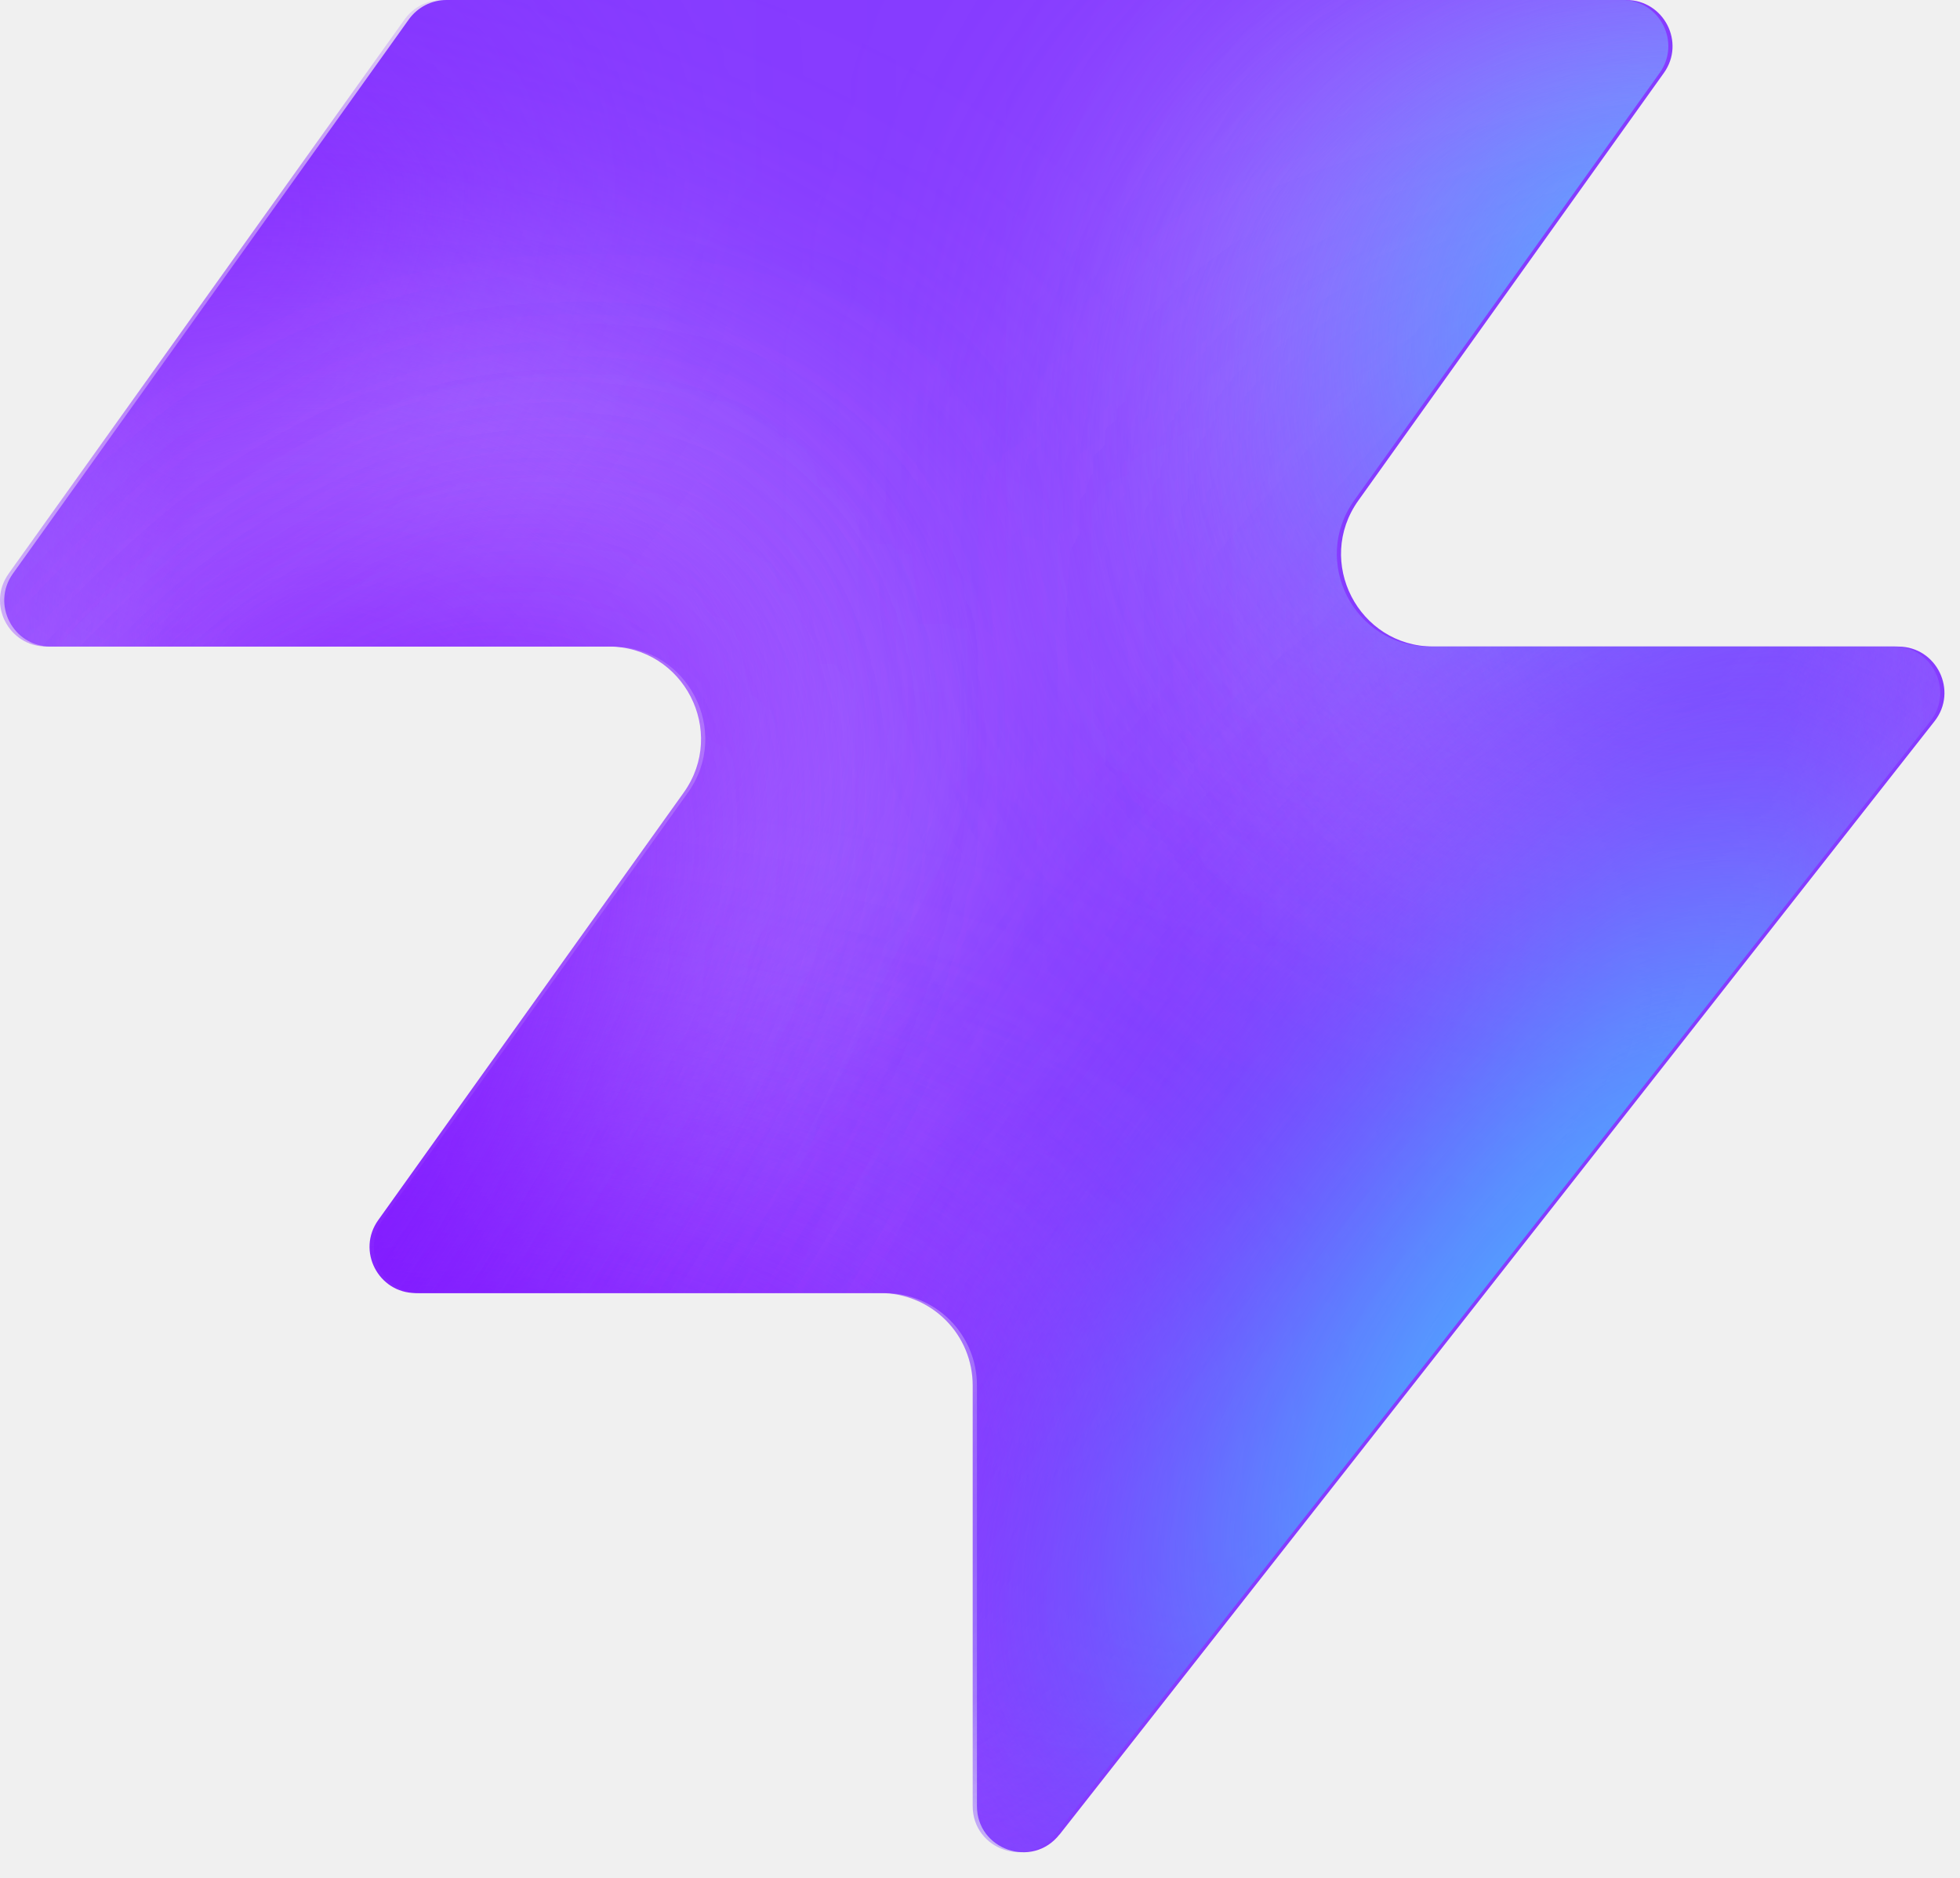
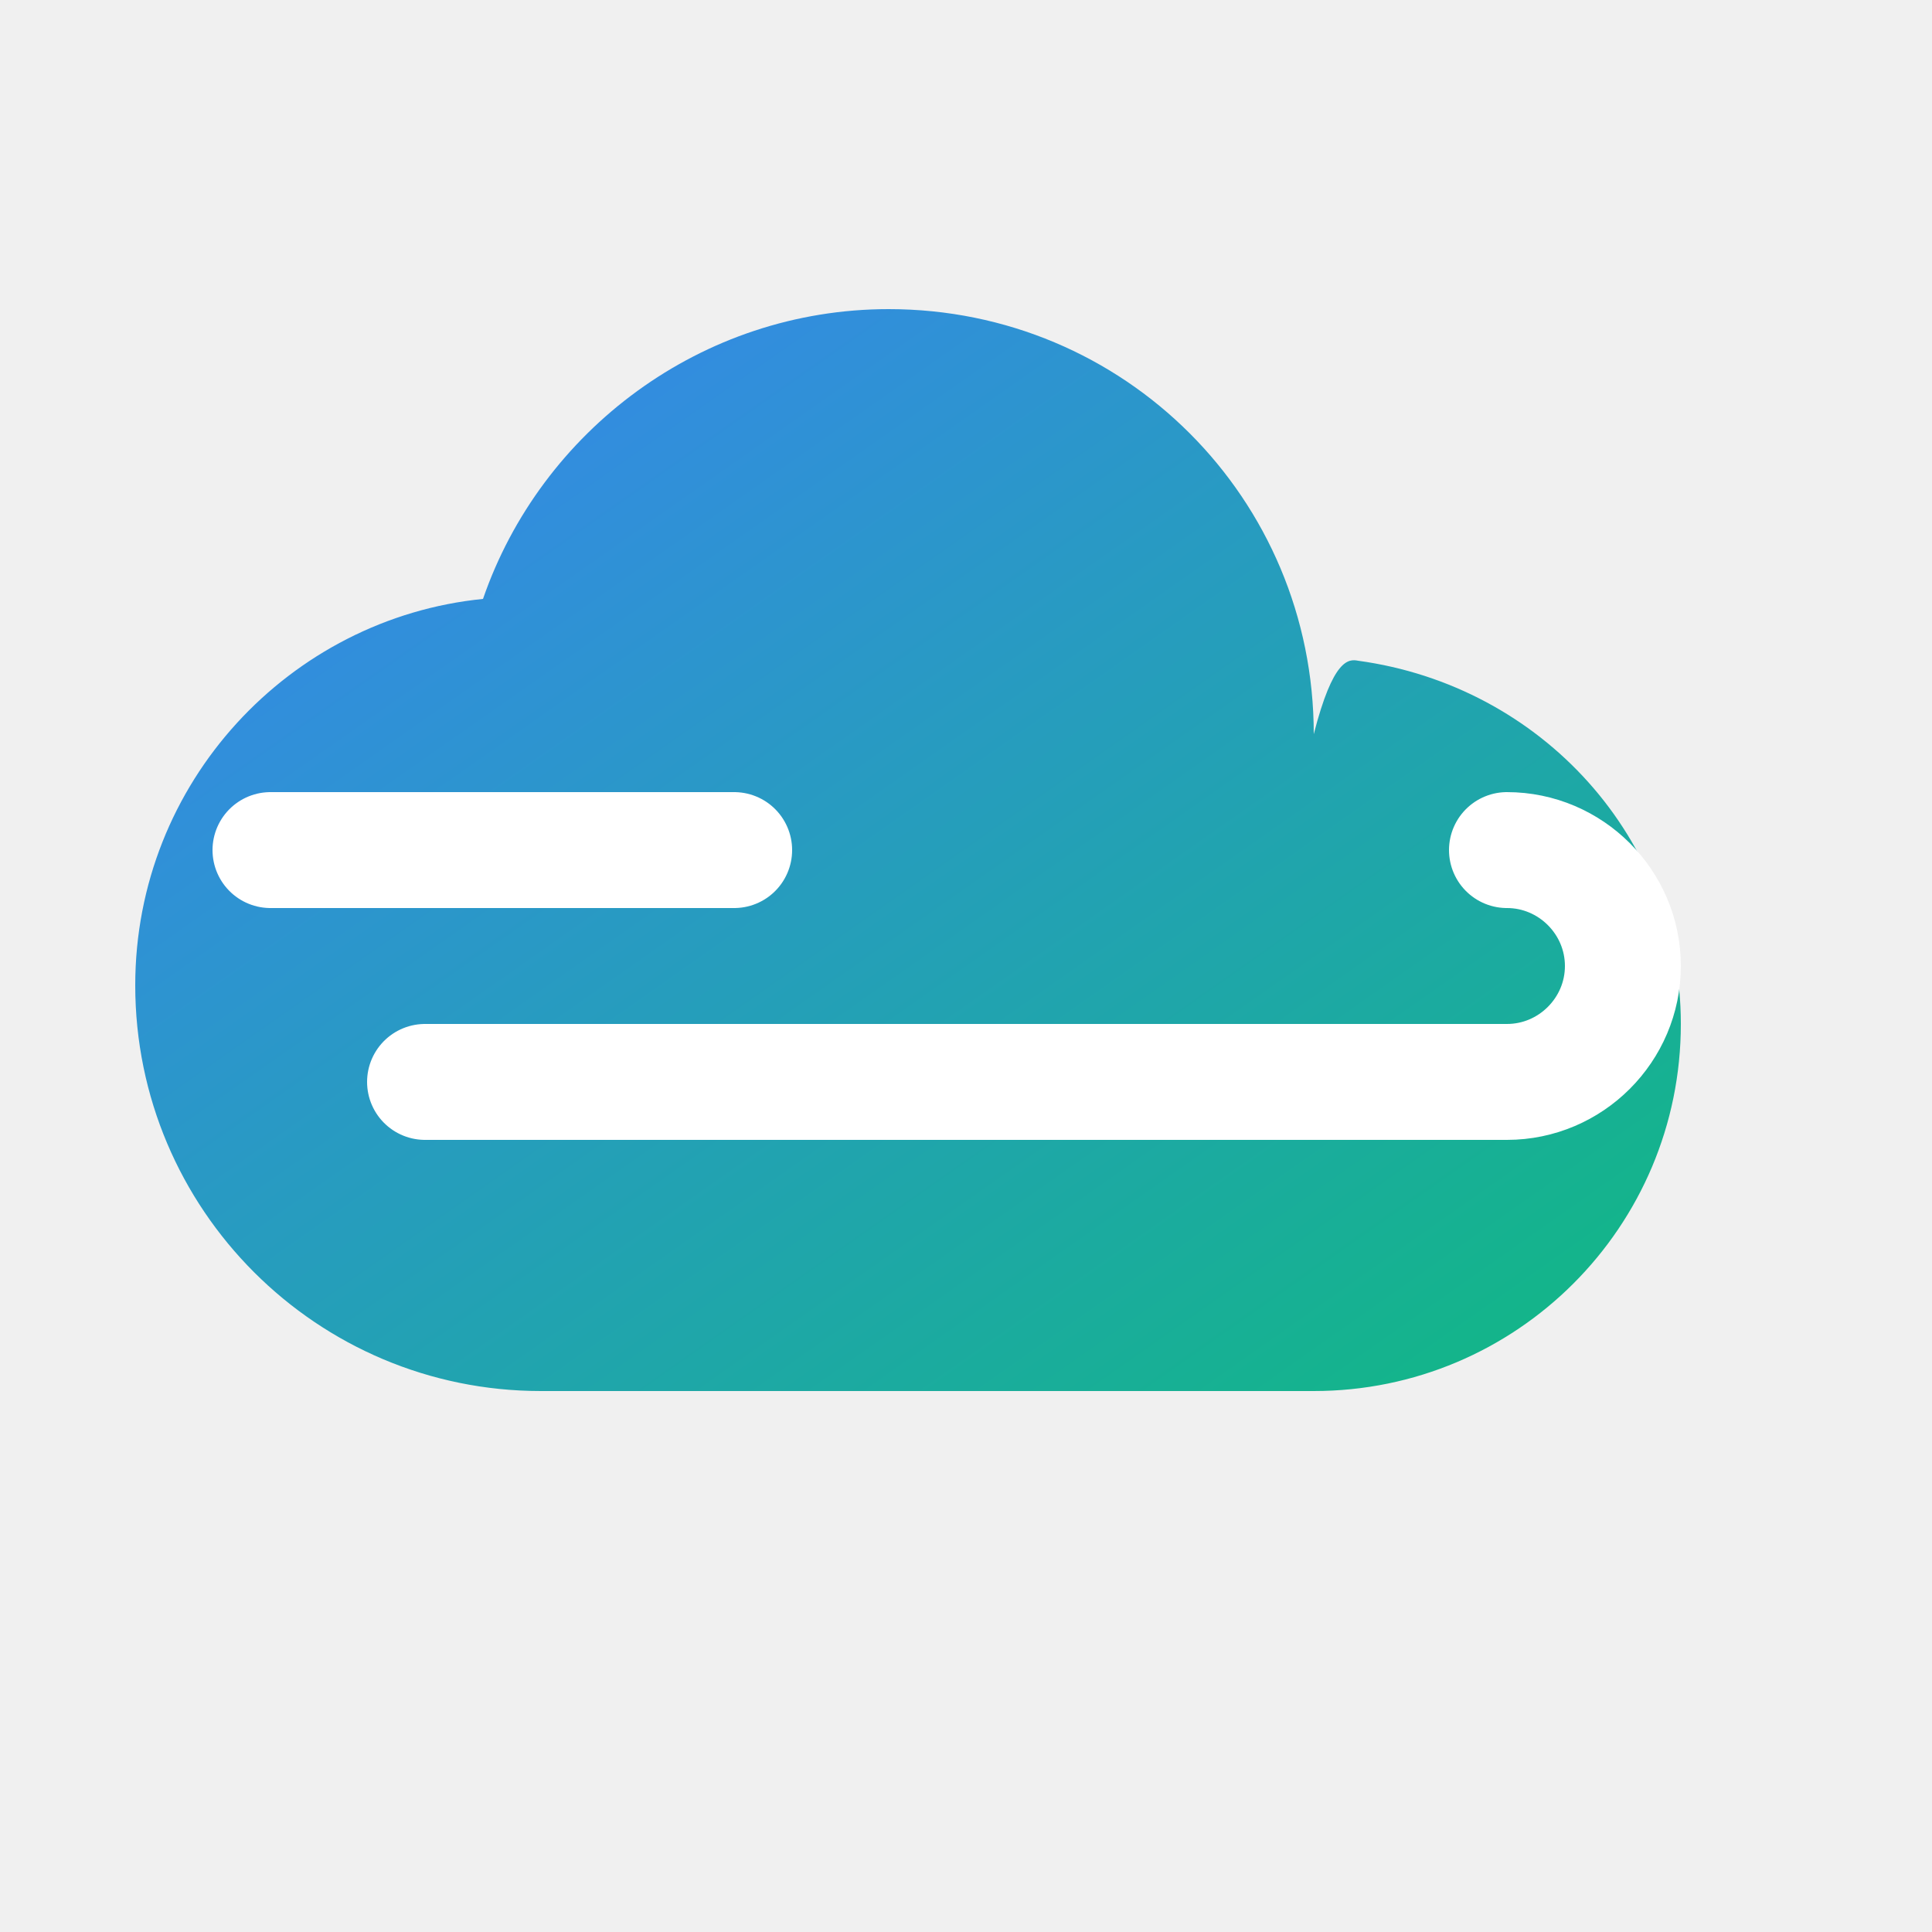
- <svg xmlns="http://www.w3.org/2000/svg" width="48" height="46" fill="none" viewBox="0 0 48 46">
-   <path fill="#863bff" d="M25.946 44.938c-.664.845-2.021.375-2.021-.698V33.937a2.26 2.26 0 0 0-2.262-2.262H10.287c-.92 0-1.456-1.04-.92-1.788l7.48-10.471c1.07-1.497 0-3.578-1.842-3.578H1.237c-.92 0-1.456-1.04-.92-1.788L10.013.474c.214-.297.556-.474.92-.474h28.894c.92 0 1.456 1.04.92 1.788l-7.48 10.471c-1.07 1.498 0 3.579 1.842 3.579h11.377c.943 0 1.473 1.088.89 1.83L25.947 44.94z" style="fill:#863bff;fill:color(display-p3 .525 .23 1);fill-opacity:1" />
-   <mask id="a" width="48" height="46" x="0" y="0" maskUnits="userSpaceOnUse" style="mask-type:alpha">
-     <path fill="#000" d="M25.842 44.938c-.664.844-2.021.375-2.021-.698V33.937a2.26 2.26 0 0 0-2.262-2.262H10.183c-.92 0-1.456-1.04-.92-1.788l7.48-10.471c1.07-1.498 0-3.579-1.842-3.579H1.133c-.92 0-1.456-1.04-.92-1.787L9.91.473c.214-.297.556-.474.92-.474h28.894c.92 0 1.456 1.04.92 1.788l-7.48 10.471c-1.07 1.498 0 3.578 1.842 3.578h11.377c.943 0 1.473 1.088.89 1.832L25.843 44.94z" style="fill:#000;fill-opacity:1" />
-   </mask>
-   <g mask="url(#a)">
-     <g filter="url(#b)">
-       <ellipse cx="5.508" cy="14.704" fill="#ede6ff" rx="5.508" ry="14.704" style="fill:#ede6ff;fill:color(display-p3 .927 .903 1);fill-opacity:1" transform="matrix(.00324 1 1 -.00324 -4.47 31.516)" />
-     </g>
-     <g filter="url(#c)">
-       <ellipse cx="10.399" cy="29.851" fill="#ede6ff" rx="10.399" ry="29.851" style="fill:#ede6ff;fill:color(display-p3 .927 .903 1);fill-opacity:1" transform="matrix(.00324 1 1 -.00324 -39.328 7.883)" />
-     </g>
-     <g filter="url(#d)">
-       <ellipse cx="5.508" cy="30.487" fill="#7e14ff" rx="5.508" ry="30.487" style="fill:#7e14ff;fill:color(display-p3 .492 .077 1);fill-opacity:1" transform="rotate(89.814 -25.913 -14.639)scale(1 -1)" />
-     </g>
-     <g filter="url(#e)">
-       <ellipse cx="5.508" cy="30.599" fill="#7e14ff" rx="5.508" ry="30.599" style="fill:#7e14ff;fill:color(display-p3 .492 .077 1);fill-opacity:1" transform="rotate(89.814 -32.644 -3.334)scale(1 -1)" />
-     </g>
-     <g filter="url(#f)">
-       <ellipse cx="5.508" cy="30.599" fill="#7e14ff" rx="5.508" ry="30.599" style="fill:#7e14ff;fill:color(display-p3 .492 .077 1);fill-opacity:1" transform="matrix(.00324 1 1 -.00324 -34.34 30.47)" />
-     </g>
-     <g filter="url(#g)">
-       <ellipse cx="14.072" cy="22.078" fill="#ede6ff" rx="14.072" ry="22.078" style="fill:#ede6ff;fill:color(display-p3 .927 .903 1);fill-opacity:1" transform="rotate(93.35 24.506 48.493)scale(-1 1)" />
-     </g>
-     <g filter="url(#h)">
-       <ellipse cx="3.47" cy="21.501" fill="#7e14ff" rx="3.47" ry="21.501" style="fill:#7e14ff;fill:color(display-p3 .492 .077 1);fill-opacity:1" transform="rotate(89.009 28.708 47.59)scale(-1 1)" />
-     </g>
-     <g filter="url(#i)">
-       <ellipse cx="3.47" cy="21.501" fill="#7e14ff" rx="3.47" ry="21.501" style="fill:#7e14ff;fill:color(display-p3 .492 .077 1);fill-opacity:1" transform="rotate(89.009 28.708 47.59)scale(-1 1)" />
-     </g>
-     <g filter="url(#j)">
-       <ellipse cx=".387" cy="8.972" fill="#7e14ff" rx="4.407" ry="29.108" style="fill:#7e14ff;fill:color(display-p3 .492 .077 1);fill-opacity:1" transform="rotate(39.51 .387 8.972)" />
-     </g>
-     <g filter="url(#k)">
-       <ellipse cx="47.523" cy="-6.092" fill="#7e14ff" rx="4.407" ry="29.108" style="fill:#7e14ff;fill:color(display-p3 .492 .077 1);fill-opacity:1" transform="rotate(37.892 47.523 -6.092)" />
-     </g>
-     <g filter="url(#l)">
-       <ellipse cx="41.412" cy="6.333" fill="#47bfff" rx="5.971" ry="9.665" style="fill:#47bfff;fill:color(display-p3 .28 .748 1);fill-opacity:1" transform="rotate(37.892 41.412 6.333)" />
-     </g>
-     <g filter="url(#m)">
-       <ellipse cx="-1.879" cy="38.332" fill="#7e14ff" rx="4.407" ry="29.108" style="fill:#7e14ff;fill:color(display-p3 .492 .077 1);fill-opacity:1" transform="rotate(37.892 -1.88 38.332)" />
-     </g>
-     <g filter="url(#n)">
-       <ellipse cx="-1.879" cy="38.332" fill="#7e14ff" rx="4.407" ry="29.108" style="fill:#7e14ff;fill:color(display-p3 .492 .077 1);fill-opacity:1" transform="rotate(37.892 -1.88 38.332)" />
-     </g>
-     <g filter="url(#o)">
-       <ellipse cx="35.651" cy="29.907" fill="#7e14ff" rx="4.407" ry="29.108" style="fill:#7e14ff;fill:color(display-p3 .492 .077 1);fill-opacity:1" transform="rotate(37.892 35.651 29.907)" />
-     </g>
-     <g filter="url(#p)">
-       <ellipse cx="38.418" cy="32.4" fill="#47bfff" rx="5.971" ry="15.297" style="fill:#47bfff;fill:color(display-p3 .28 .748 1);fill-opacity:1" transform="rotate(37.892 38.418 32.4)" />
-     </g>
-   </g>
+ <svg xmlns="http://www.w3.org/2000/svg" viewBox="0 0 100 100" width="100" height="100">
  <defs>
-     <filter id="b" width="60.045" height="41.654" x="-19.77" y="16.149" color-interpolation-filters="sRGB" filterUnits="userSpaceOnUse">
-       <feFlood flood-opacity="0" result="BackgroundImageFix" />
-       <feBlend in="SourceGraphic" in2="BackgroundImageFix" result="shape" />
-       <feGaussianBlur result="effect1_foregroundBlur_2002_17158" stdDeviation="7.659" />
-     </filter>
-     <filter id="c" width="90.34" height="51.437" x="-54.613" y="-7.533" color-interpolation-filters="sRGB" filterUnits="userSpaceOnUse">
-       <feFlood flood-opacity="0" result="BackgroundImageFix" />
-       <feBlend in="SourceGraphic" in2="BackgroundImageFix" result="shape" />
-       <feGaussianBlur result="effect1_foregroundBlur_2002_17158" stdDeviation="7.659" />
-     </filter>
-     <filter id="d" width="79.355" height="29.4" x="-49.64" y="2.03" color-interpolation-filters="sRGB" filterUnits="userSpaceOnUse">
-       <feFlood flood-opacity="0" result="BackgroundImageFix" />
-       <feBlend in="SourceGraphic" in2="BackgroundImageFix" result="shape" />
-       <feGaussianBlur result="effect1_foregroundBlur_2002_17158" stdDeviation="4.596" />
-     </filter>
-     <filter id="e" width="79.579" height="29.4" x="-45.045" y="20.029" color-interpolation-filters="sRGB" filterUnits="userSpaceOnUse">
-       <feFlood flood-opacity="0" result="BackgroundImageFix" />
-       <feBlend in="SourceGraphic" in2="BackgroundImageFix" result="shape" />
-       <feGaussianBlur result="effect1_foregroundBlur_2002_17158" stdDeviation="4.596" />
-     </filter>
-     <filter id="f" width="79.579" height="29.4" x="-43.513" y="21.178" color-interpolation-filters="sRGB" filterUnits="userSpaceOnUse">
-       <feFlood flood-opacity="0" result="BackgroundImageFix" />
-       <feBlend in="SourceGraphic" in2="BackgroundImageFix" result="shape" />
-       <feGaussianBlur result="effect1_foregroundBlur_2002_17158" stdDeviation="4.596" />
-     </filter>
-     <filter id="g" width="74.749" height="58.852" x="15.756" y="-17.901" color-interpolation-filters="sRGB" filterUnits="userSpaceOnUse">
-       <feFlood flood-opacity="0" result="BackgroundImageFix" />
-       <feBlend in="SourceGraphic" in2="BackgroundImageFix" result="shape" />
-       <feGaussianBlur result="effect1_foregroundBlur_2002_17158" stdDeviation="7.659" />
-     </filter>
-     <filter id="h" width="61.377" height="25.362" x="23.548" y="2.284" color-interpolation-filters="sRGB" filterUnits="userSpaceOnUse">
-       <feFlood flood-opacity="0" result="BackgroundImageFix" />
-       <feBlend in="SourceGraphic" in2="BackgroundImageFix" result="shape" />
-       <feGaussianBlur result="effect1_foregroundBlur_2002_17158" stdDeviation="4.596" />
-     </filter>
-     <filter id="i" width="61.377" height="25.362" x="23.548" y="2.284" color-interpolation-filters="sRGB" filterUnits="userSpaceOnUse">
-       <feFlood flood-opacity="0" result="BackgroundImageFix" />
-       <feBlend in="SourceGraphic" in2="BackgroundImageFix" result="shape" />
-       <feGaussianBlur result="effect1_foregroundBlur_2002_17158" stdDeviation="4.596" />
-     </filter>
-     <filter id="j" width="56.045" height="63.649" x="-27.636" y="-22.853" color-interpolation-filters="sRGB" filterUnits="userSpaceOnUse">
-       <feFlood flood-opacity="0" result="BackgroundImageFix" />
-       <feBlend in="SourceGraphic" in2="BackgroundImageFix" result="shape" />
-       <feGaussianBlur result="effect1_foregroundBlur_2002_17158" stdDeviation="4.596" />
-     </filter>
-     <filter id="k" width="54.814" height="64.646" x="20.116" y="-38.415" color-interpolation-filters="sRGB" filterUnits="userSpaceOnUse">
-       <feFlood flood-opacity="0" result="BackgroundImageFix" />
-       <feBlend in="SourceGraphic" in2="BackgroundImageFix" result="shape" />
-       <feGaussianBlur result="effect1_foregroundBlur_2002_17158" stdDeviation="4.596" />
-     </filter>
-     <filter id="l" width="33.541" height="35.313" x="24.641" y="-11.323" color-interpolation-filters="sRGB" filterUnits="userSpaceOnUse">
-       <feFlood flood-opacity="0" result="BackgroundImageFix" />
-       <feBlend in="SourceGraphic" in2="BackgroundImageFix" result="shape" />
-       <feGaussianBlur result="effect1_foregroundBlur_2002_17158" stdDeviation="4.596" />
-     </filter>
-     <filter id="m" width="54.814" height="64.646" x="-29.286" y="6.009" color-interpolation-filters="sRGB" filterUnits="userSpaceOnUse">
-       <feFlood flood-opacity="0" result="BackgroundImageFix" />
-       <feBlend in="SourceGraphic" in2="BackgroundImageFix" result="shape" />
-       <feGaussianBlur result="effect1_foregroundBlur_2002_17158" stdDeviation="4.596" />
-     </filter>
-     <filter id="n" width="54.814" height="64.646" x="-29.286" y="6.009" color-interpolation-filters="sRGB" filterUnits="userSpaceOnUse">
-       <feFlood flood-opacity="0" result="BackgroundImageFix" />
-       <feBlend in="SourceGraphic" in2="BackgroundImageFix" result="shape" />
-       <feGaussianBlur result="effect1_foregroundBlur_2002_17158" stdDeviation="4.596" />
-     </filter>
-     <filter id="o" width="54.814" height="64.646" x="8.244" y="-2.416" color-interpolation-filters="sRGB" filterUnits="userSpaceOnUse">
-       <feFlood flood-opacity="0" result="BackgroundImageFix" />
-       <feBlend in="SourceGraphic" in2="BackgroundImageFix" result="shape" />
-       <feGaussianBlur result="effect1_foregroundBlur_2002_17158" stdDeviation="4.596" />
-     </filter>
-     <filter id="p" width="39.409" height="43.623" x="18.713" y="10.588" color-interpolation-filters="sRGB" filterUnits="userSpaceOnUse">
-       <feFlood flood-opacity="0" result="BackgroundImageFix" />
-       <feBlend in="SourceGraphic" in2="BackgroundImageFix" result="shape" />
-       <feGaussianBlur result="effect1_foregroundBlur_2002_17158" stdDeviation="4.596" />
-     </filter>
+     <linearGradient id="gradient" x1="0%" y1="0%" x2="100%" y2="100%">
+       <stop offset="0%" stop-color="#3b82f6" />
+       <stop offset="100%" stop-color="#10b981" />
+     </linearGradient>
  </defs>
+   <path fill="url(#gradient)" d="M 68 38 C 68 25.8 58.2 16 46 16 C 36.3 16 28 22.3 25 31 C 15 32 7 40.5 7 51 C 7 62.6 16.4 72 28 72 L 68 72 C 78.5 72 87 63.5 87 53 C 87 43.4 79.8 35.5 70.3 34.2 C 69.8 34.1 69 34.1 68 38 Z" />
+   <path d="M 22 56 L 78 56 C 81.3 56 84 53.3 84 50 C 84 46.7 81.3 44 78 44" fill="none" stroke="#ffffff" stroke-width="6" stroke-linecap="round" />
+   <path d="M 14 44 L 38 44" fill="none" stroke="#ffffff" stroke-width="6" stroke-linecap="round" />
</svg>
